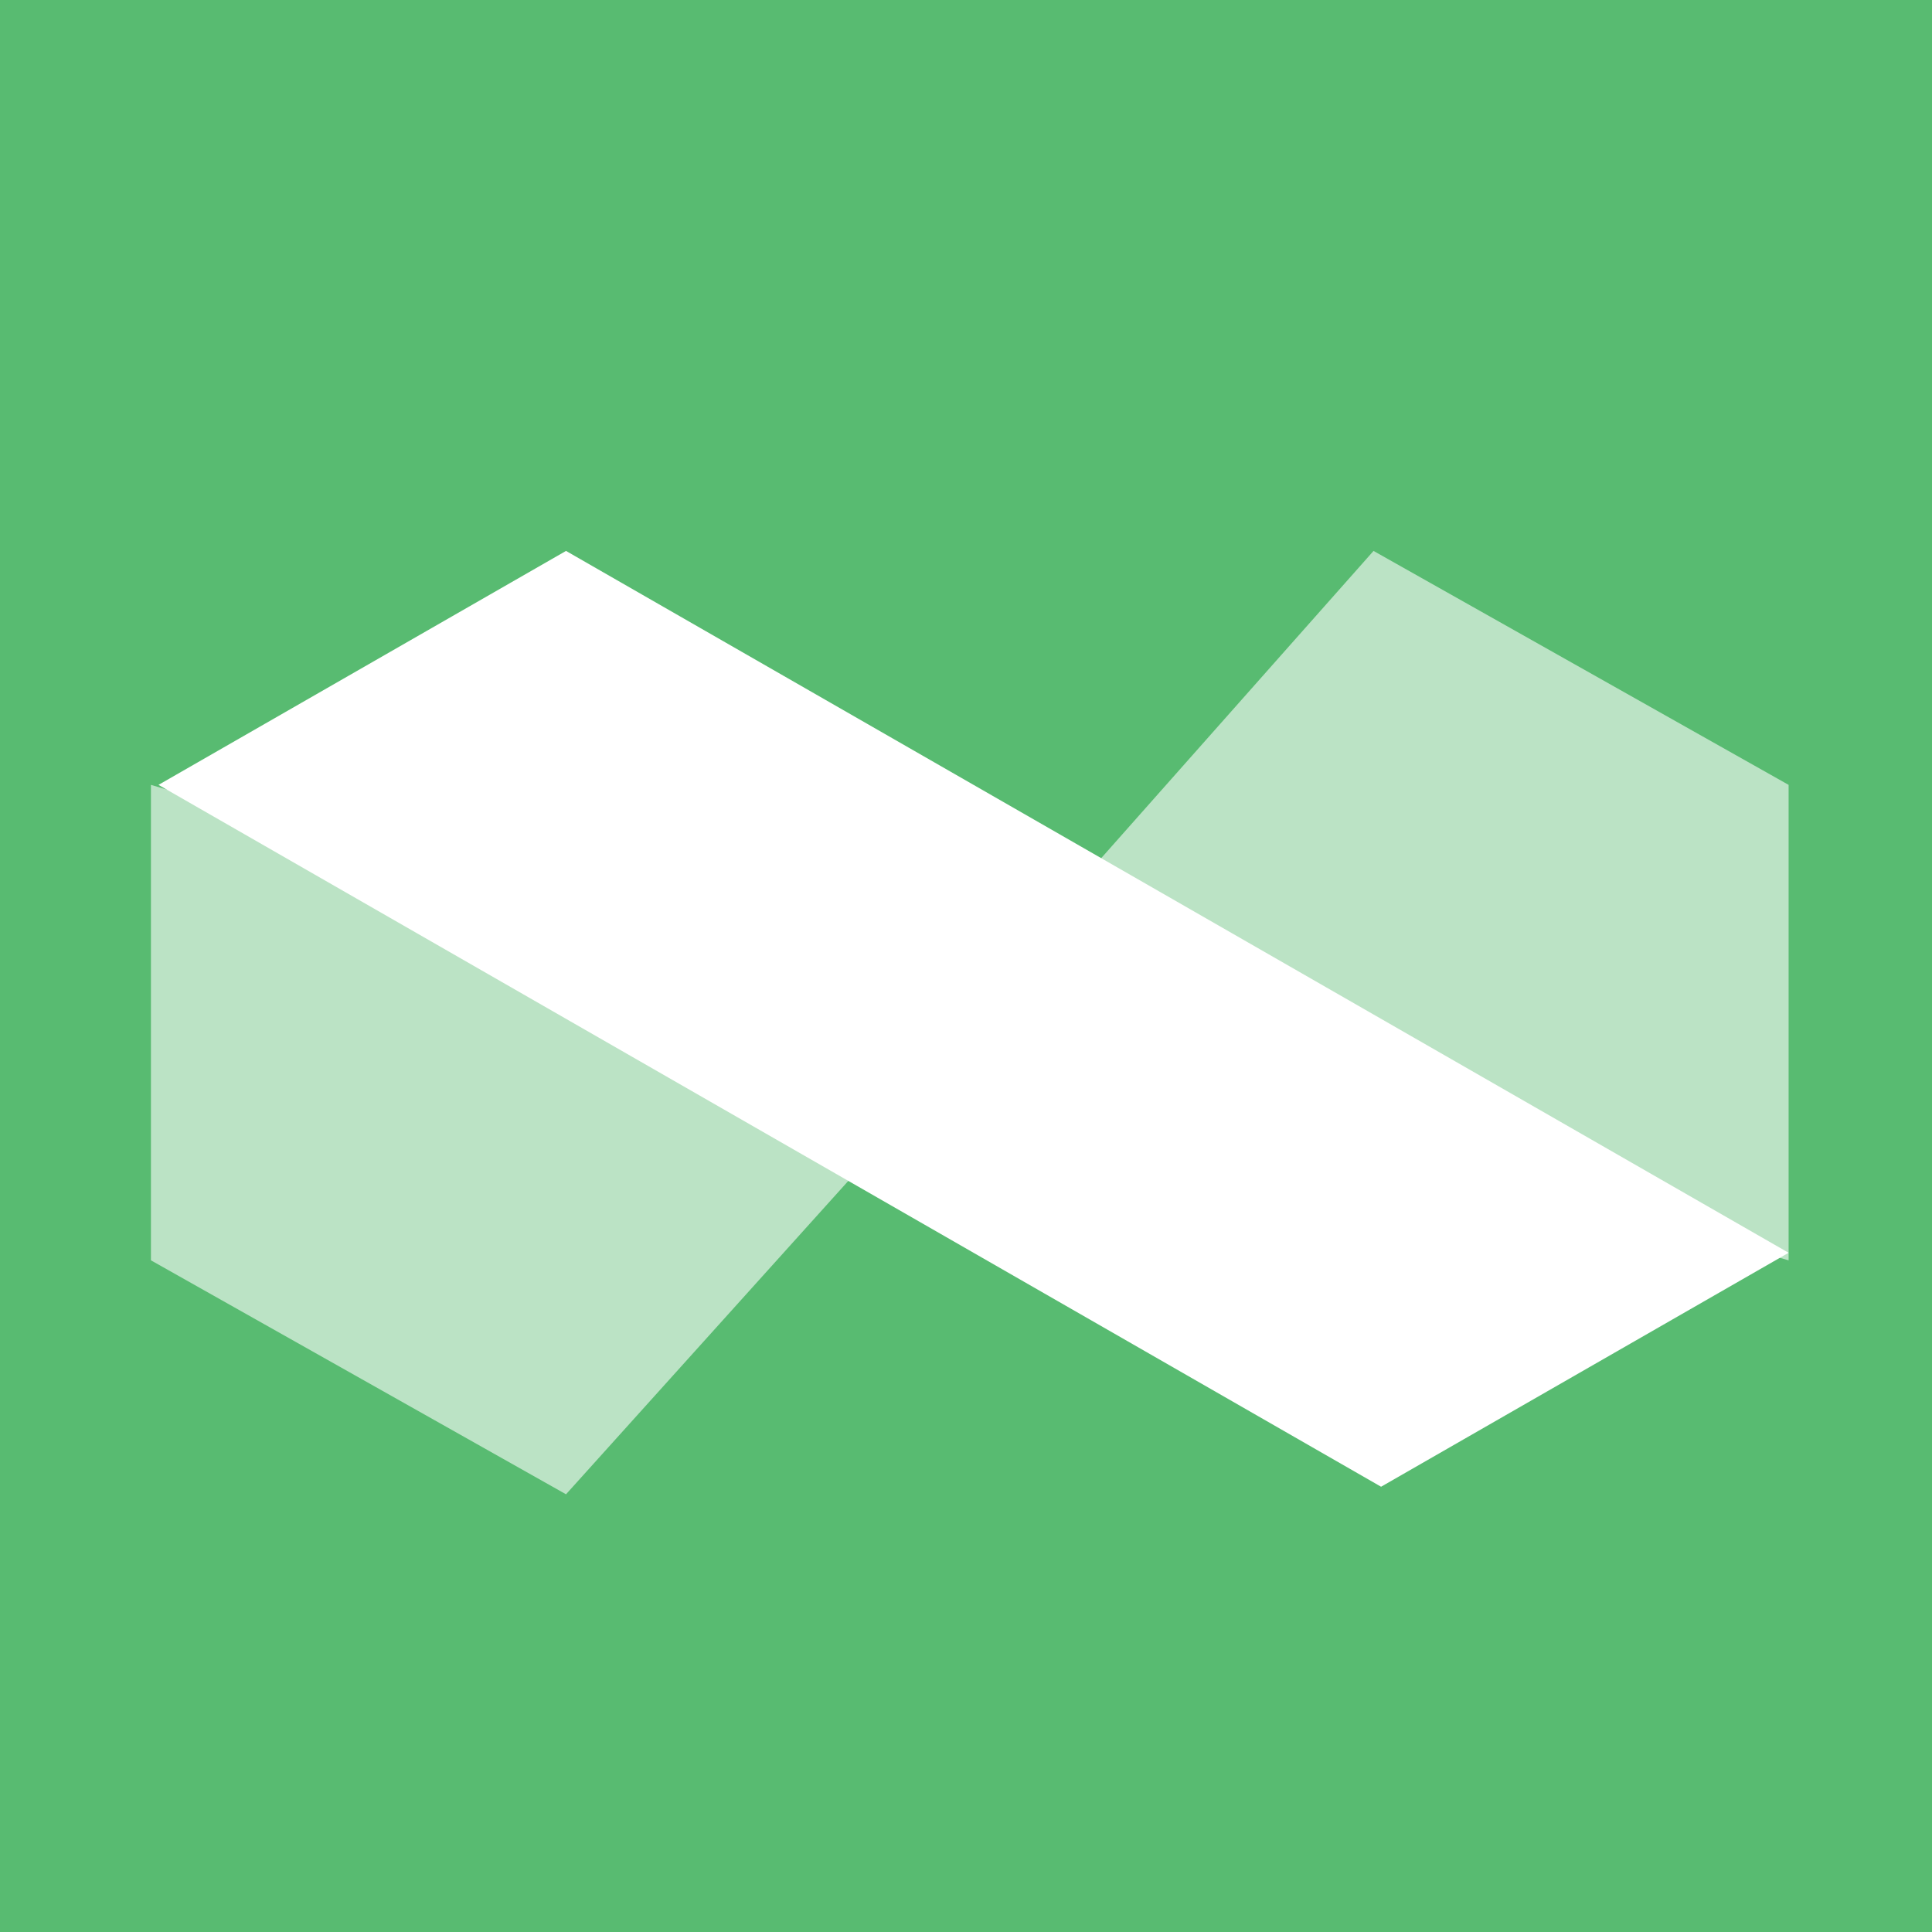
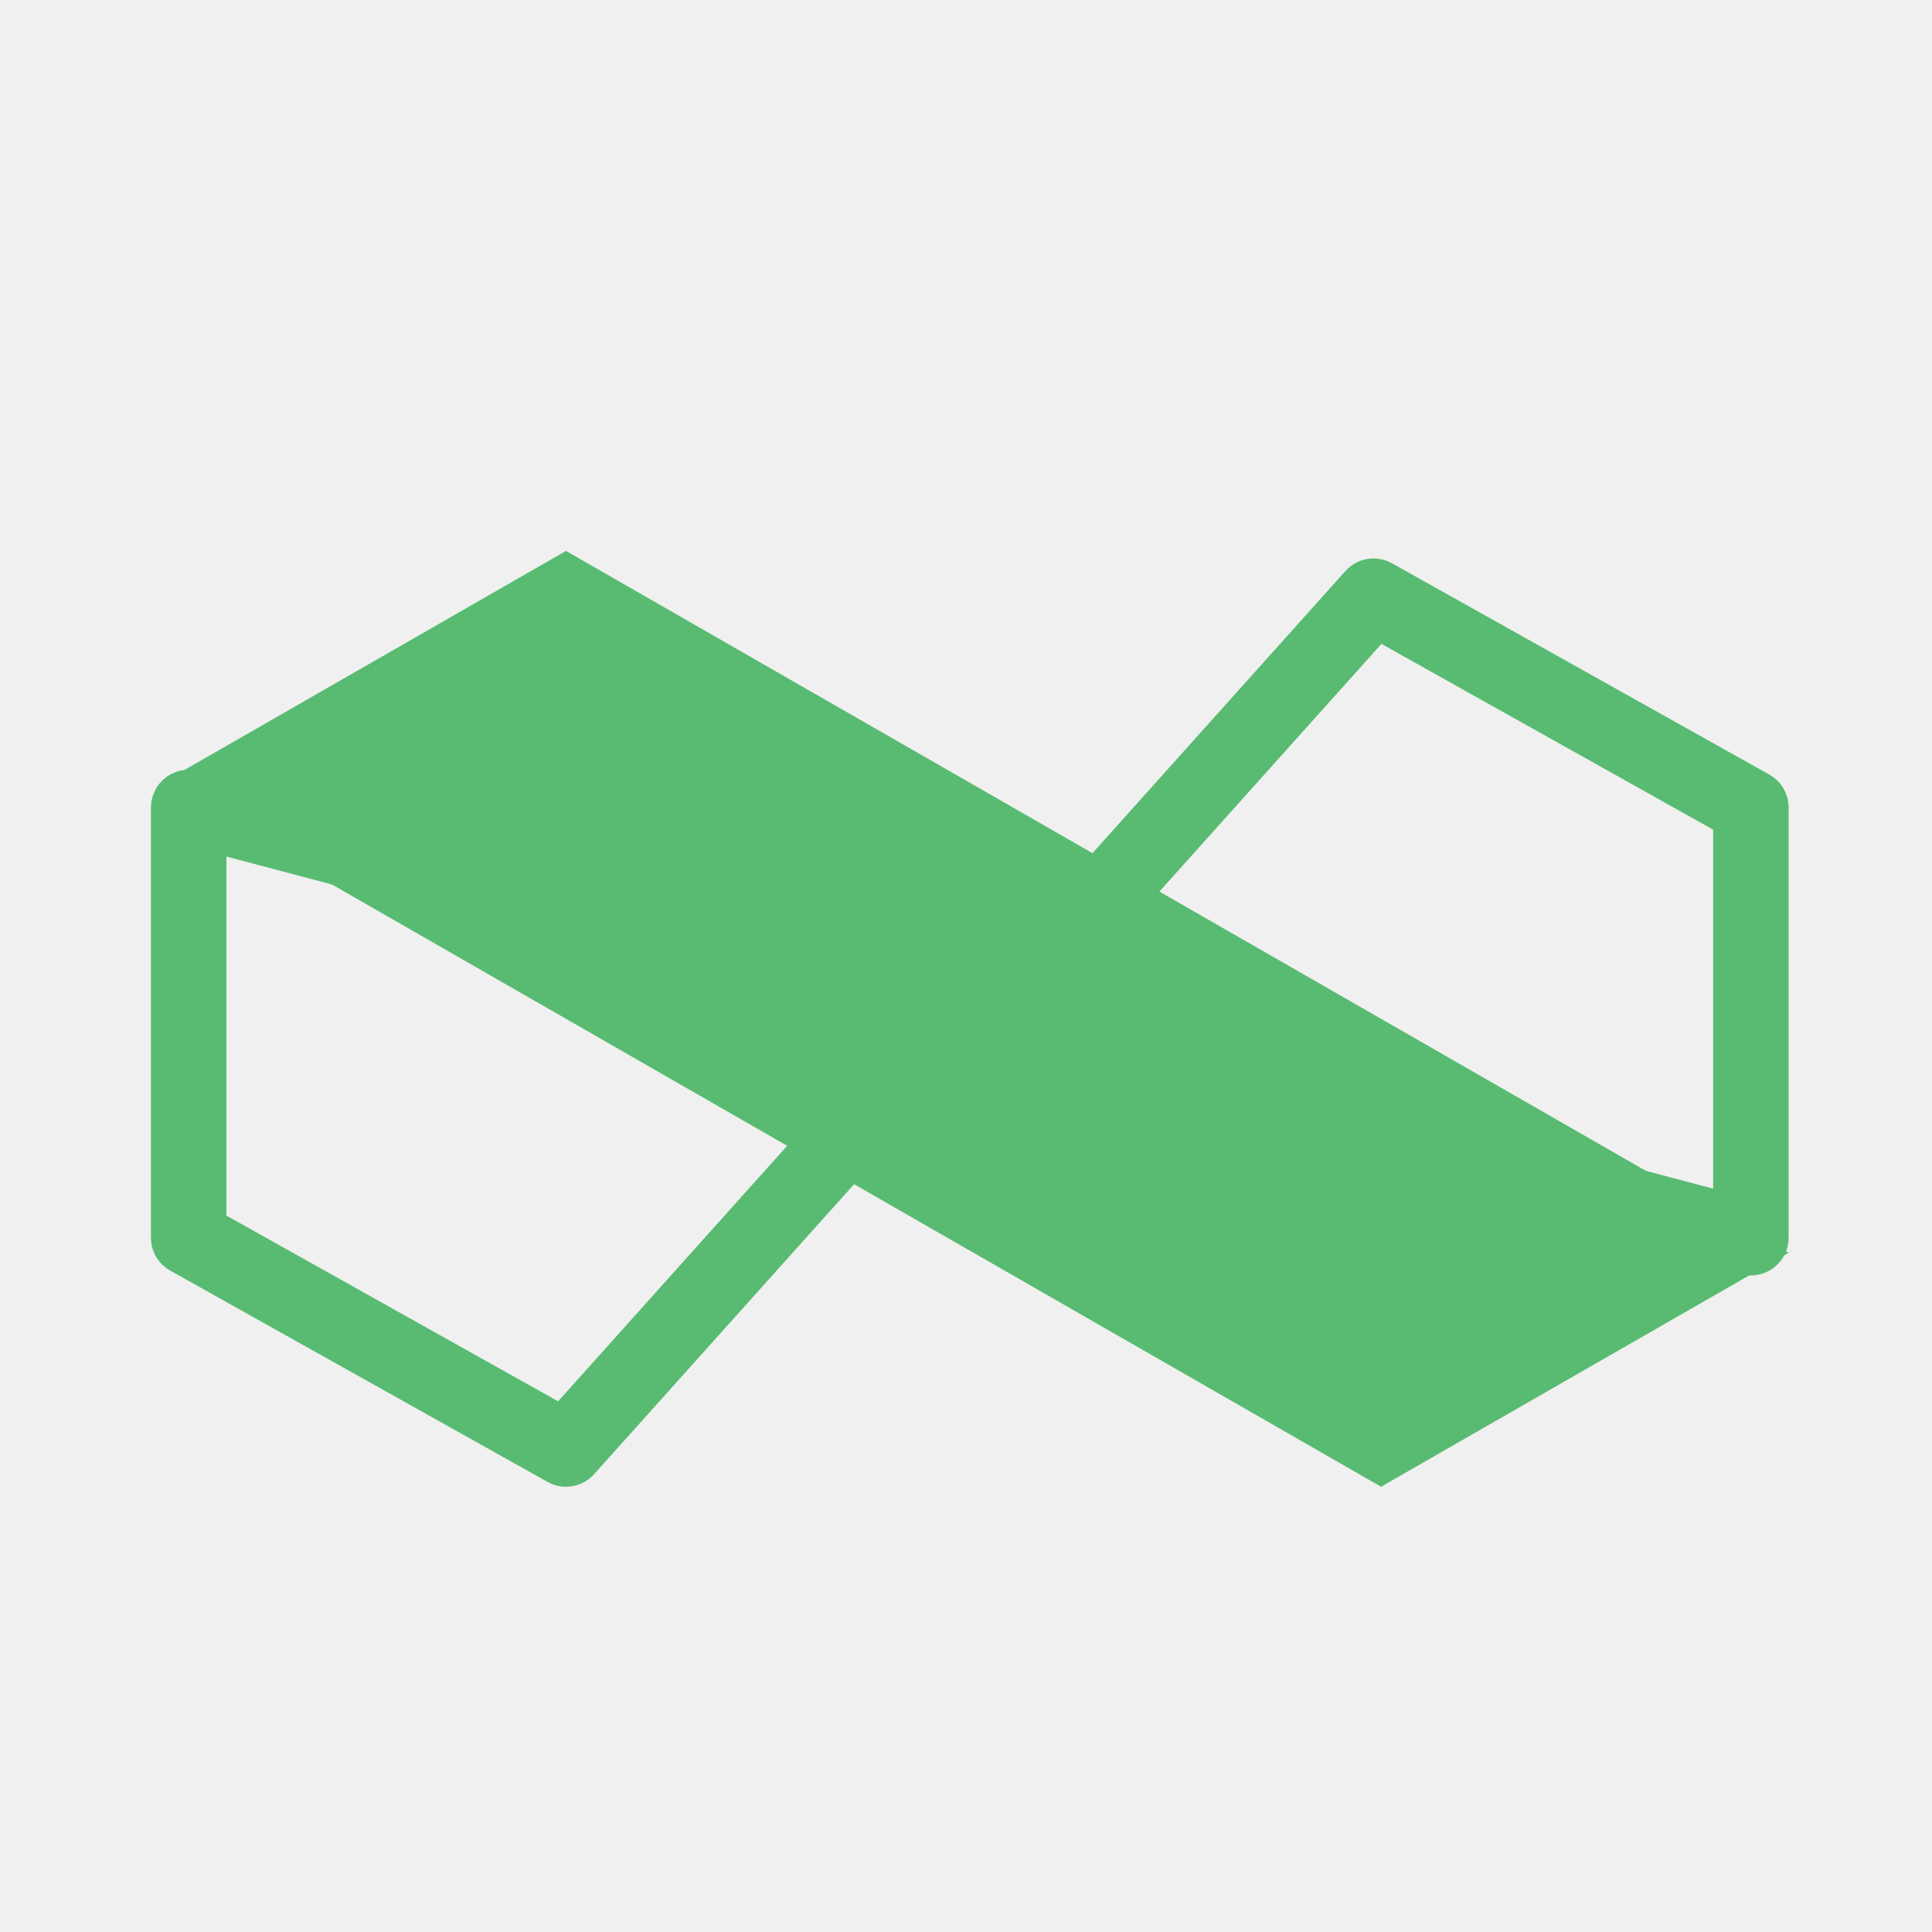
<svg xmlns="http://www.w3.org/2000/svg" viewBox="0 0 256 256">
-   <path fill="#58bb71" d="M0 0H256V256H0Z" />
-   <path fill="#bbe3c5" d="M20 104V167L75 198L130.4 136.5ZM237 167V104L182 73L126.6 135.5Z" />
-   <path fill="#ffffff" d="M75 73L237 166L183 197L21 104Z" />
+   <path fill="none" stroke="#58bb71" stroke-width="10" stroke-linejoin="round" d="M25 107V164L75 192L127 134ZM232 164V107L182 79L130 137Z" />
+   <path fill="#58bb71" d="M75 73L237 166L183 197L21 104Z" />
</svg>
